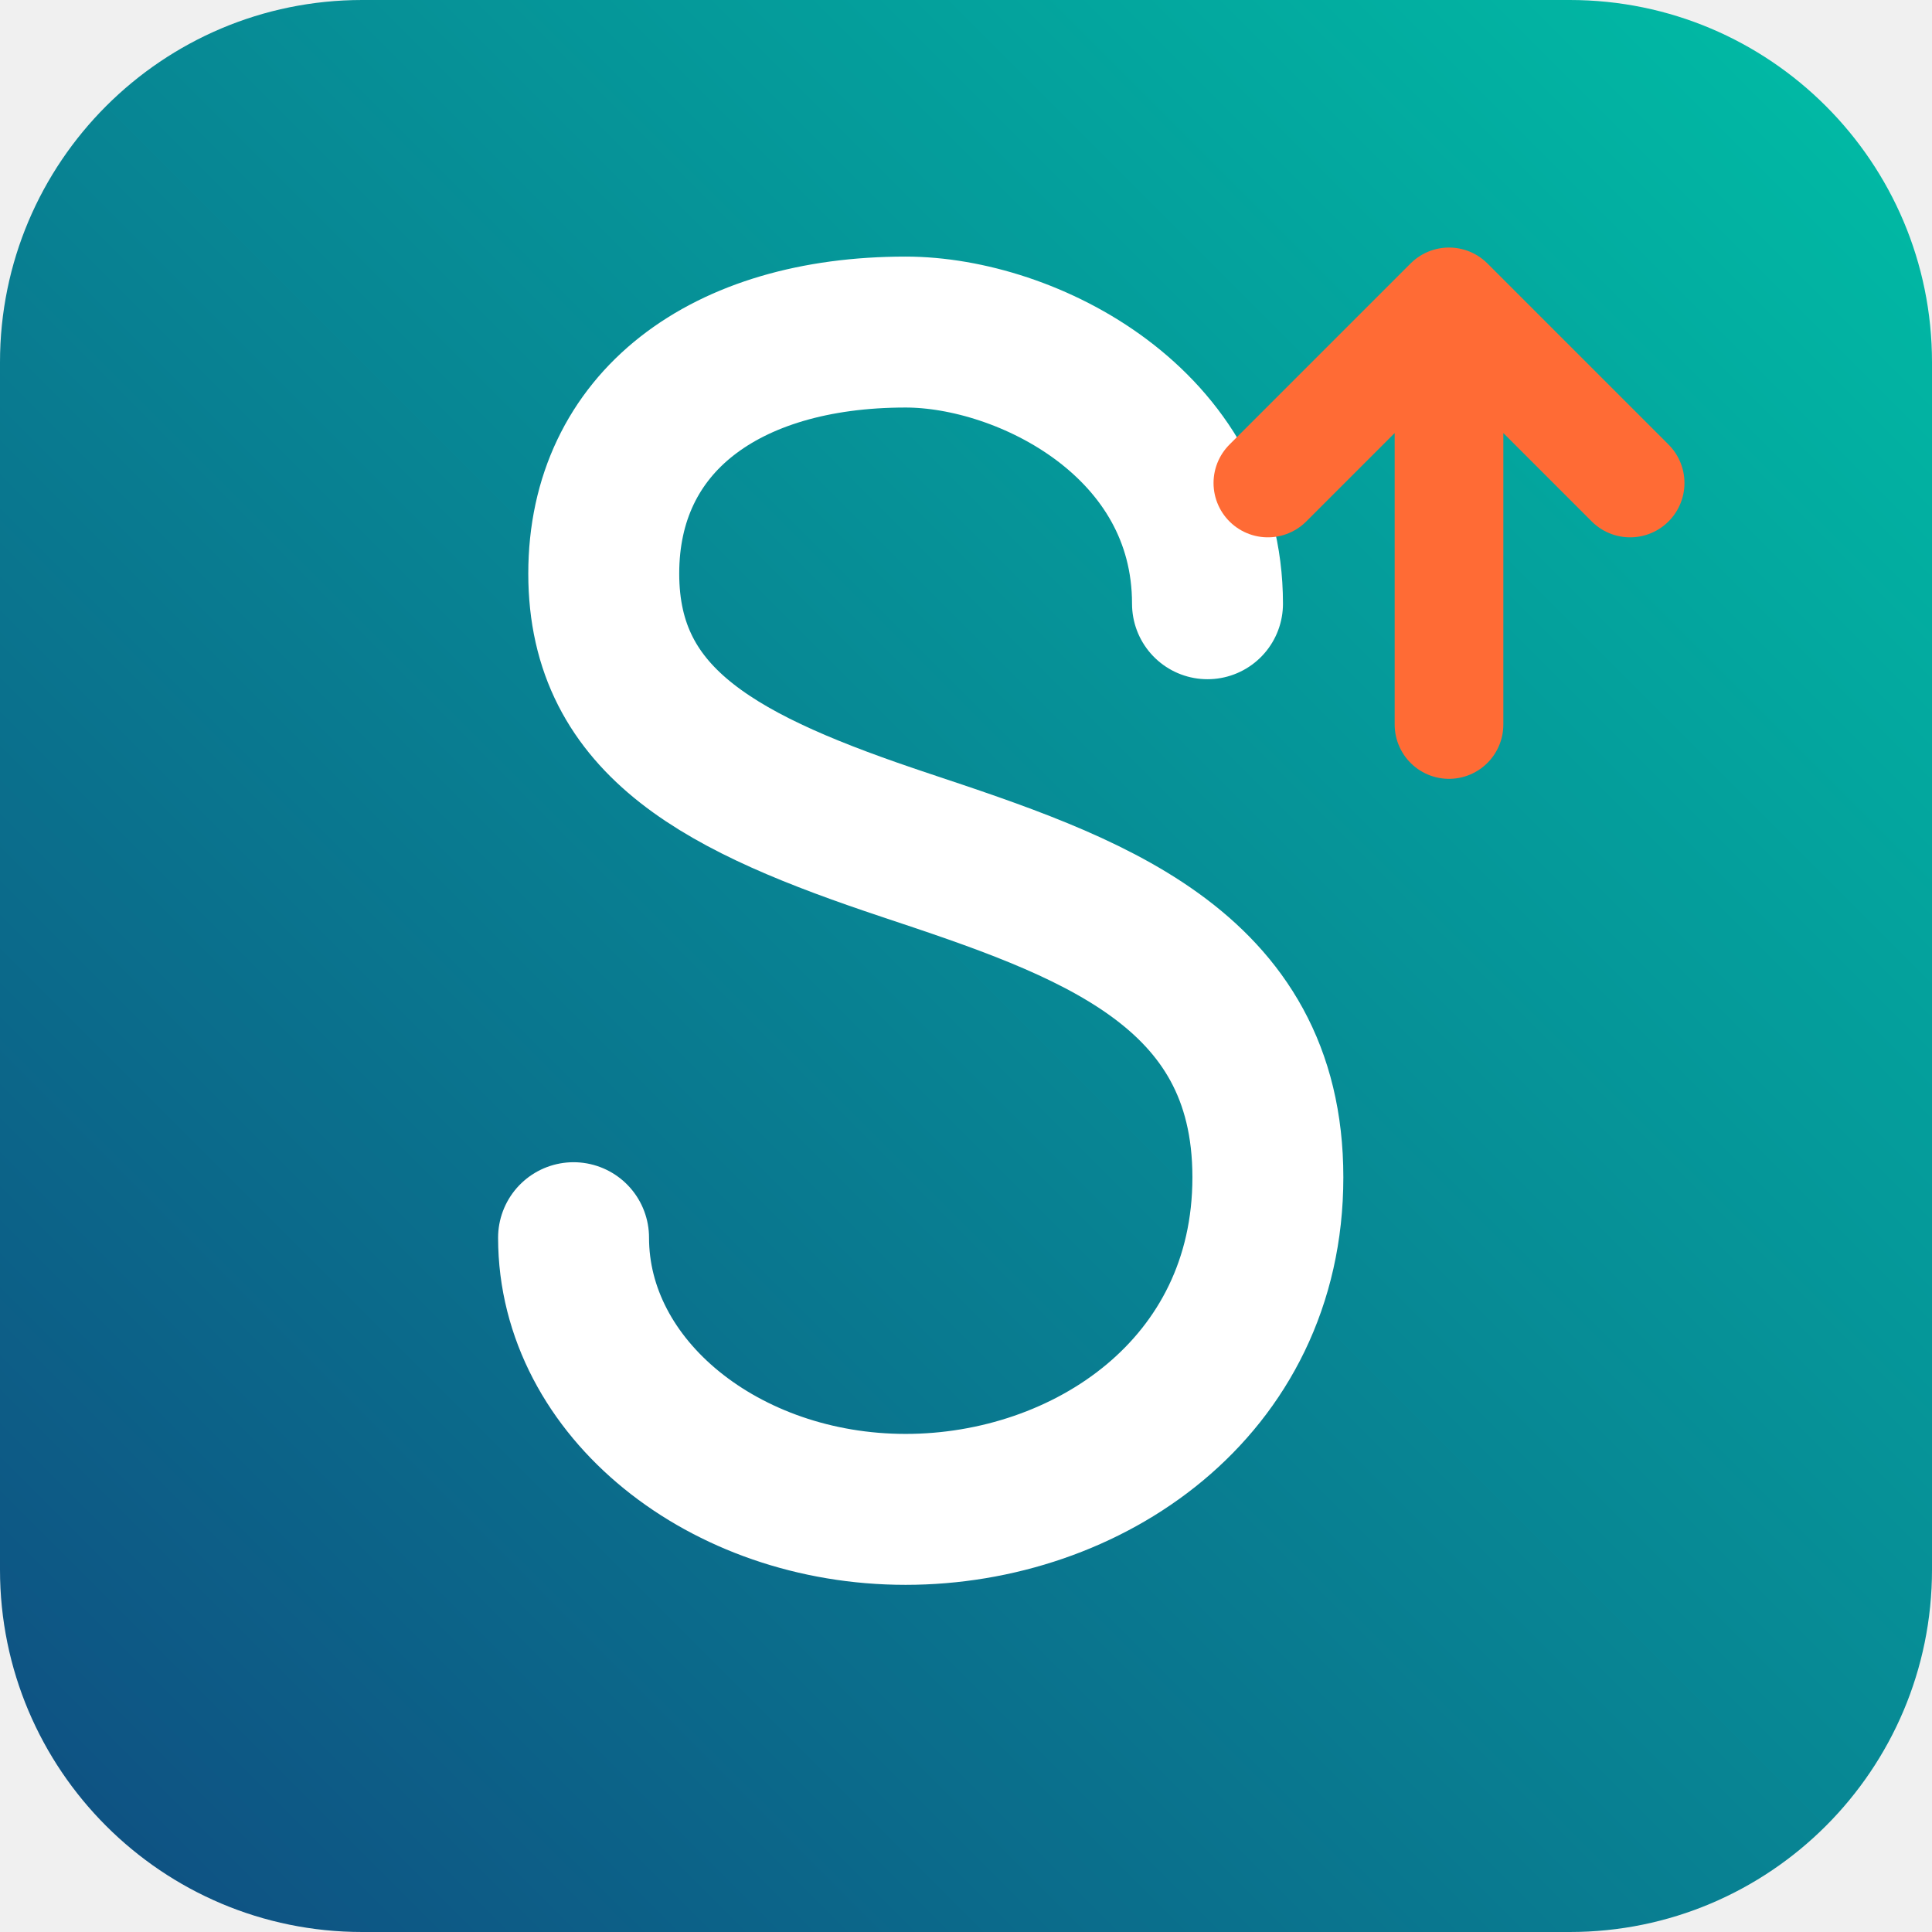
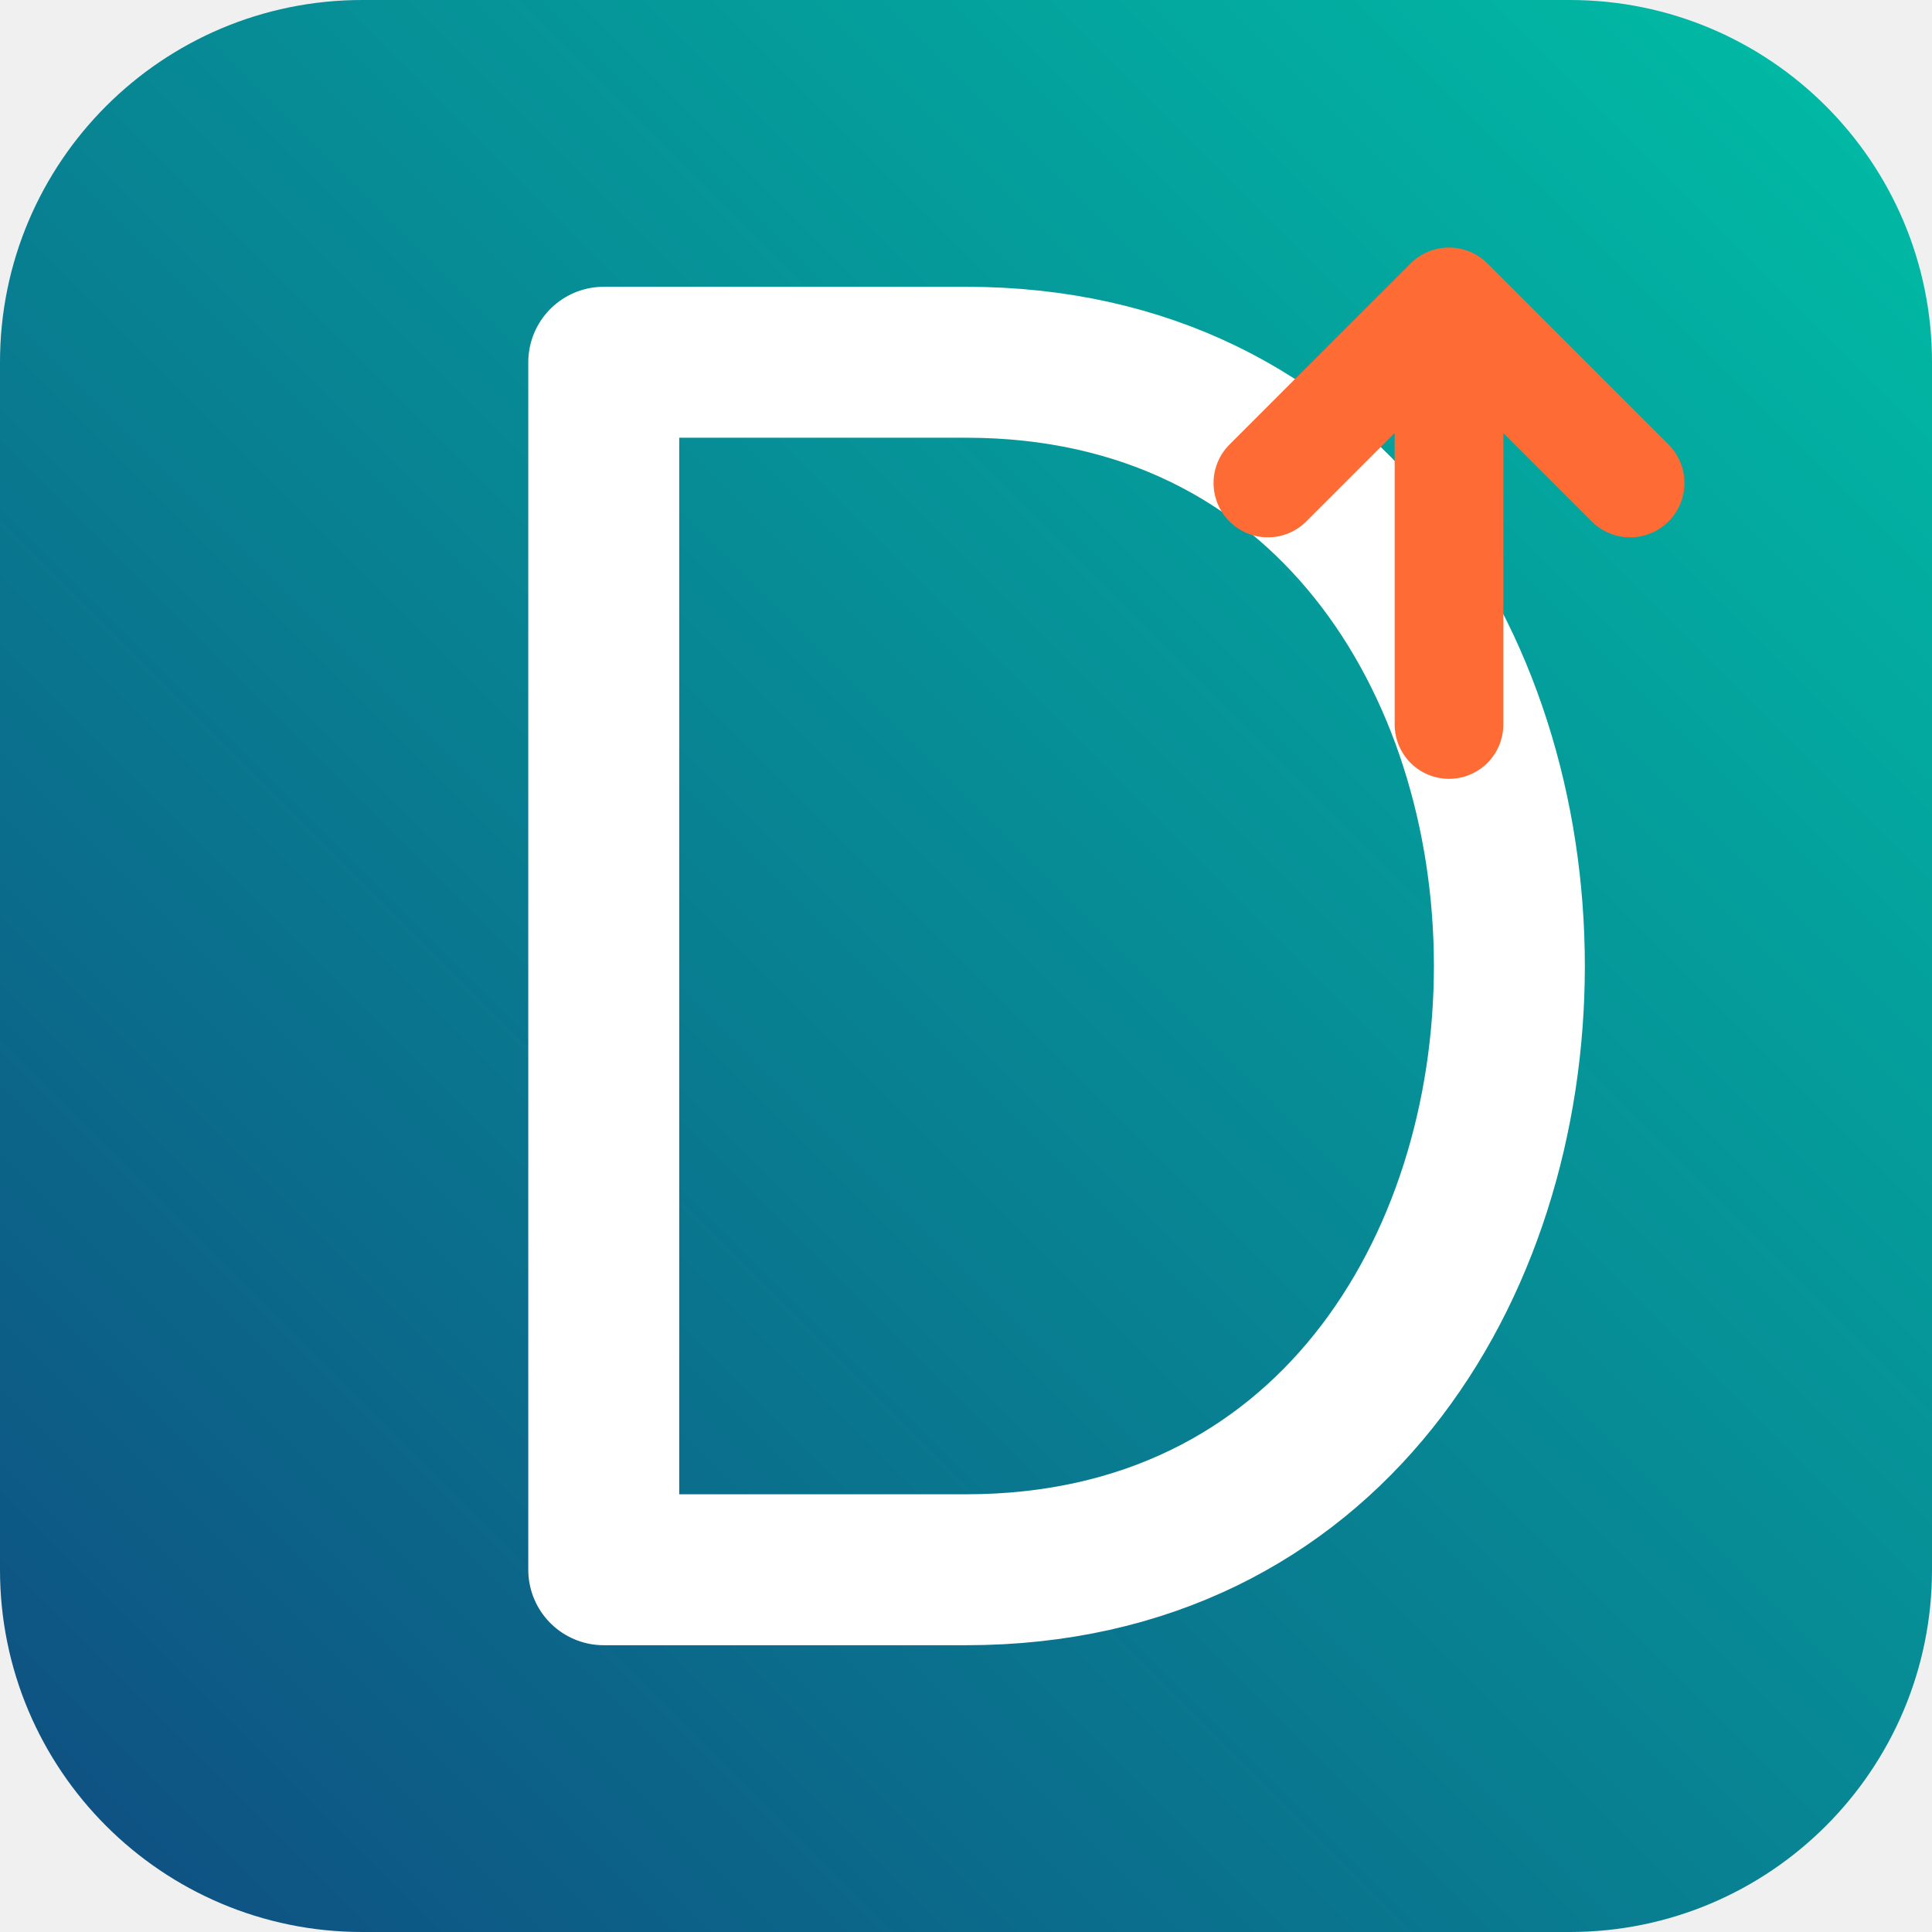
<svg xmlns="http://www.w3.org/2000/svg" viewBox="0 0 32 32" width="32" height="32">
  <defs>
    <linearGradient id="fg" x1="0%" y1="100%" x2="100%" y2="0%">
      <stop offset="0%" style="stop-color:#0F4C81" />
      <stop offset="100%" style="stop-color:#00BFA6" />
    </linearGradient>
  </defs>
  <rect rx="6" width="32" height="32" fill="url(#fg)" />
-   <path d="M20 10 C20 7, 17 5.5, 15 5.5 C12 5.5, 10 7, 10 9.5 C10 12, 12 13, 15 14 C18 15, 21 16, 21 19.5 C21 23, 18 25, 15 25 C12 25, 9.5 23, 9.5 20.5" fill="none" stroke="white" stroke-width="2.5" stroke-linecap="round" />
+   <path d="M10 6 L10 26 L16 26 C22 26, 25 21, 25 16 C25 11, 22 6, 16 6 Z" fill="none" stroke="white" stroke-width="2.5" stroke-linecap="round" stroke-linejoin="round" />
  <path d="M24 12 L24 5 M24 5 L21 8 M24 5 L27 8" fill="none" stroke="#FF6B35" stroke-width="1.8" stroke-linecap="round" stroke-linejoin="round" />
</svg>
